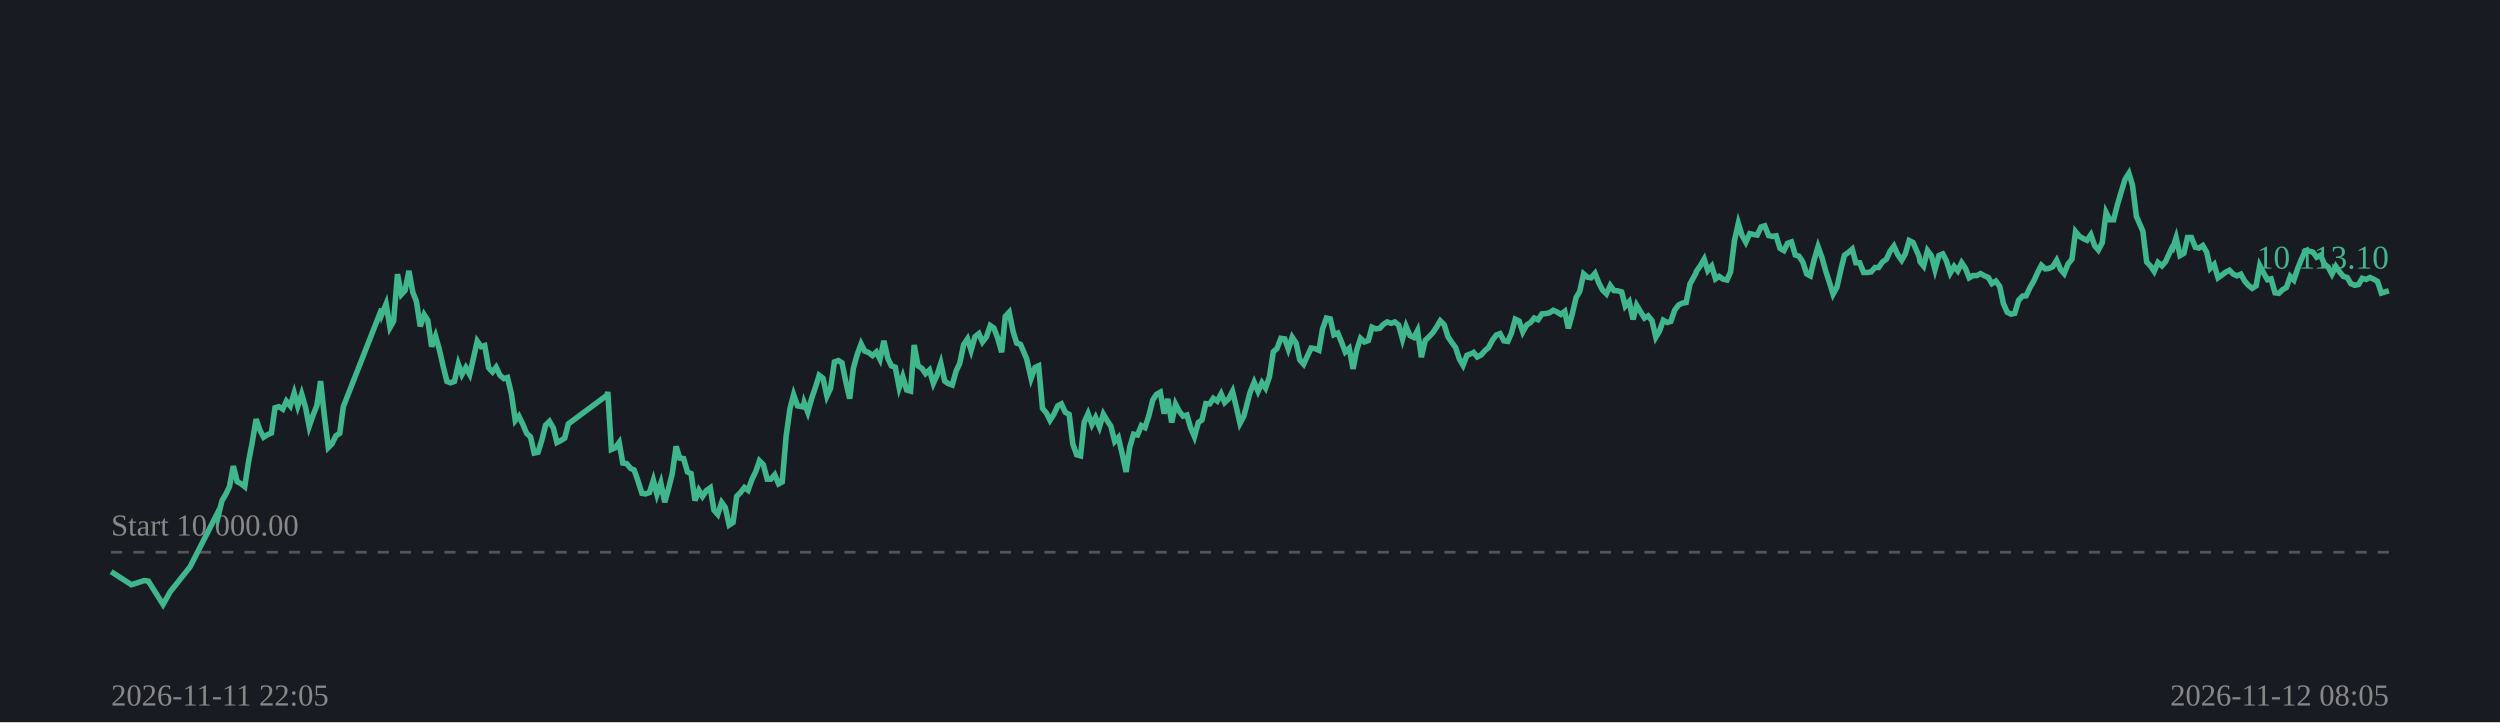
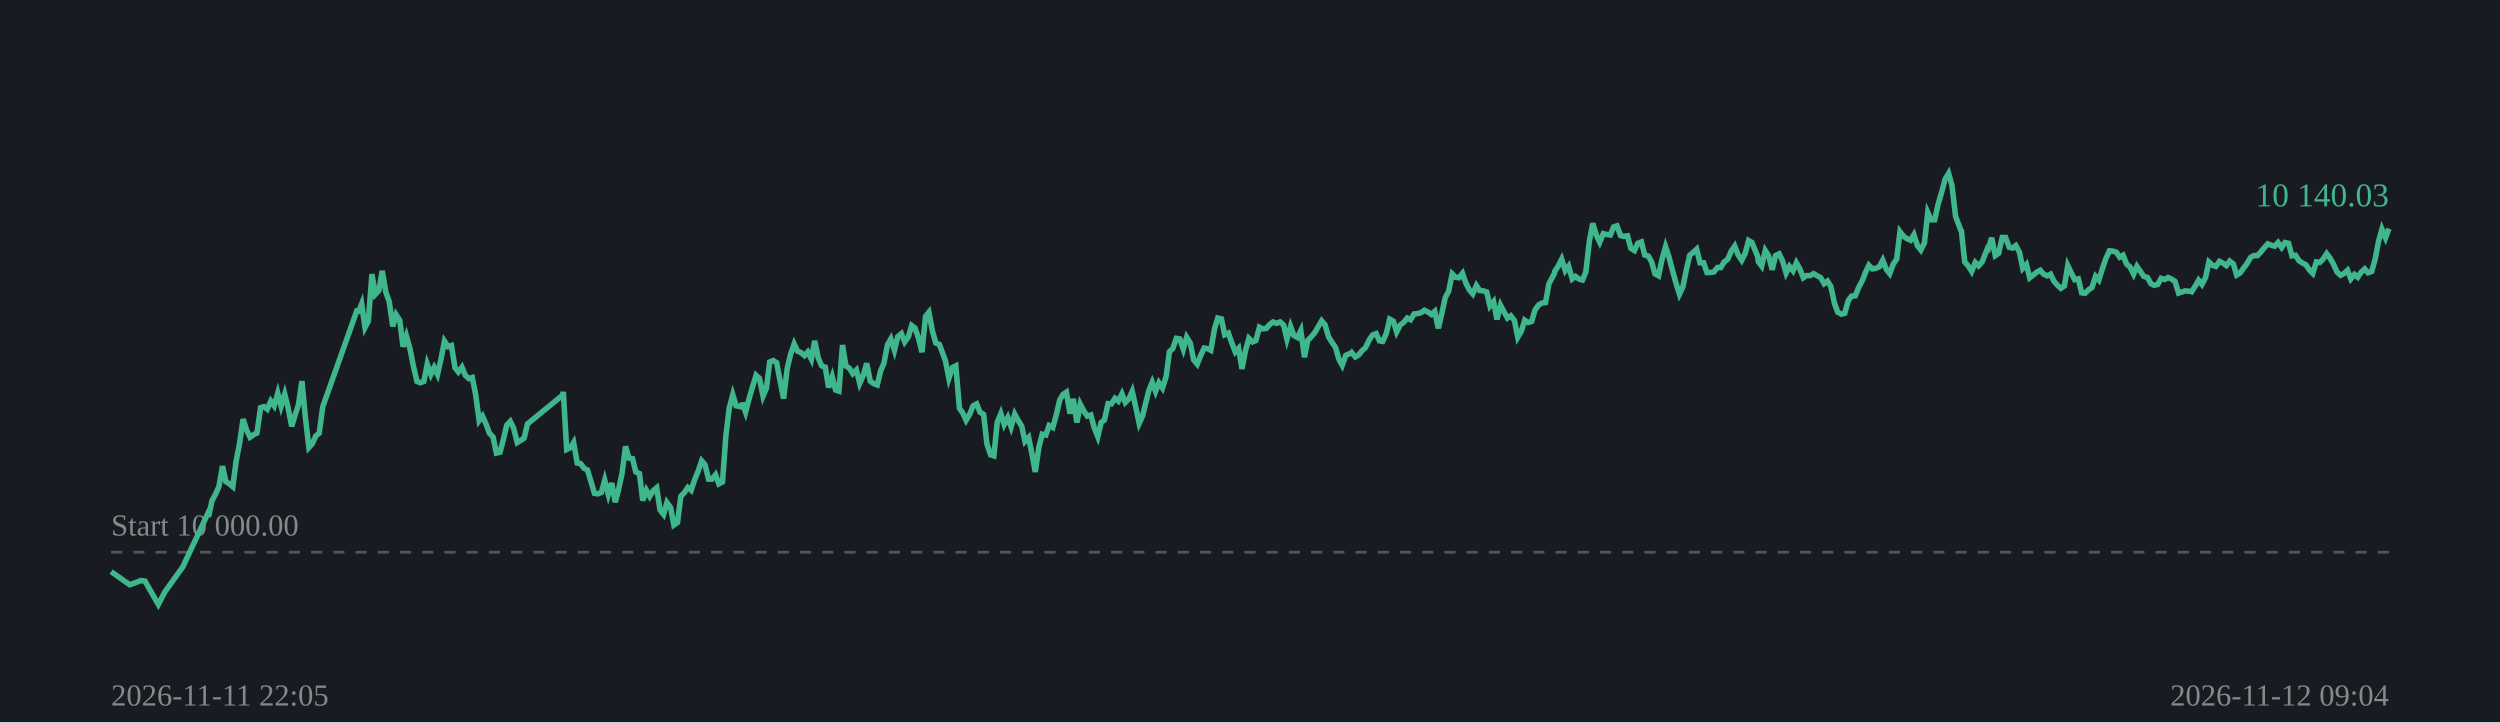
<svg xmlns="http://www.w3.org/2000/svg" viewBox="0 0 900 260" width="900" height="260">
  <rect width="900" height="260" fill="#181b22" />
  <line x1="40" y1="198.8" x2="860" y2="198.8" stroke="#555" stroke-dasharray="4 4" />
  <text x="40" y="192.8" fill="#888" font-size="11">Start 10 000.00</text>
-   <path d="M40.0,205.8 L47.3,210.5 L51.9,209.0 L53.4,209.2 L58.7,217.6 L61.3,213.0 L68.4,204.1 L78.2,184.9 L78.5,186.0 L79.9,180.3 L81.3,177.9 L82.6,175.2 L84.0,167.8 L85.4,173.4 L86.7,174.1 L88.1,175.2 L89.5,166.1 L90.8,159.3 L92.2,150.9 L93.6,154.9 L94.9,157.4 L96.3,156.5 L97.7,155.9 L99.0,146.8 L100.4,146.4 L101.8,147.3 L103.1,144.4 L104.5,146.1 L105.9,141.5 L107.2,146.2 L108.6,141.9 L110.0,146.7 L111.3,153.5 L112.7,149.5 L114.1,145.9 L115.4,137.2 L116.8,149.9 L118.2,161.1 L119.5,159.8 L120.9,156.9 L122.3,156.0 L123.6,146.4 L137.4,111.2 L137.6,112.8 L139.0,109.4 L140.4,117.9 L141.7,115.6 L143.1,98.7 L144.5,106.0 L145.8,104.6 L147.2,97.5 L148.6,105.2 L149.9,108.5 L151.3,117.5 L152.7,113.3 L154.0,115.3 L155.4,124.8 L156.8,121.0 L158.1,125.6 L159.5,131.7 L160.9,137.3 L162.2,137.8 L163.6,137.3 L165.0,131.1 L166.3,134.8 L167.7,132.3 L169.1,134.8 L170.4,129.1 L171.8,122.8 L173.2,124.8 L174.5,124.4 L175.9,132.4 L177.3,133.9 L178.6,132.2 L180.0,135.1 L181.4,136.3 L182.7,135.9 L184.1,141.8 L185.5,151.4 L186.8,149.8 L188.2,152.7 L189.6,156.0 L191.0,157.3 L192.3,163.1 L193.7,162.8 L195.1,158.3 L196.4,153.1 L197.8,151.7 L199.2,154.1 L200.5,159.3 L201.9,158.6 L203.3,157.7 L204.6,152.6 L218.5,142.3 L218.8,141.1 L220.1,161.8 L221.5,161.2 L222.9,159.3 L224.2,166.7 L225.6,166.9 L227.0,168.6 L228.3,169.2 L229.7,173.2 L231.1,177.6 L232.4,177.8 L233.8,177.3 L235.2,172.9 L236.5,178.0 L237.9,173.9 L239.3,180.8 L240.6,176.2 L242.0,170.6 L243.4,160.7 L244.7,164.9 L246.1,165.1 L247.5,169.9 L248.8,170.5 L250.2,180.2 L251.6,176.5 L252.9,178.7 L254.3,176.6 L255.7,175.6 L257.0,183.6 L258.4,185.2 L259.8,180.9 L261.1,182.7 L262.5,189.0 L263.9,188.1 L265.2,178.7 L266.6,177.3 L268.0,175.5 L269.3,176.5 L270.7,172.6 L272.1,169.7 L273.4,165.9 L274.8,167.3 L276.2,172.5 L277.5,172.5 L278.9,170.9 L280.3,174.2 L281.6,173.5 L283.0,157.1 L284.4,147.0 L285.7,142.1 L287.1,146.1 L289.2,146.5 L289.5,145.0 L290.8,148.4 L292.2,143.4 L293.6,139.3 L294.9,135.1 L296.3,136.2 L297.7,142.6 L299.0,139.8 L300.4,130.3 L301.8,129.8 L303.1,130.6 L304.5,137.5 L305.9,143.5 L307.2,132.6 L308.6,127.6 L310.0,123.8 L311.3,126.4 L312.7,126.9 L314.1,128.0 L315.5,126.7 L316.8,129.3 L318.2,122.7 L319.6,129.0 L320.9,131.7 L322.3,132.2 L323.7,139.5 L325.0,135.6 L326.4,140.4 L327.8,140.8 L329.1,124.2 L330.5,131.7 L331.9,132.6 L333.2,134.5 L334.6,133.2 L336.0,138.0 L337.3,135.1 L338.7,130.8 L340.1,137.2 L341.4,138.1 L342.8,138.6 L344.2,133.6 L345.5,130.8 L346.9,124.1 L348.3,122.0 L349.6,126.1 L351.0,121.2 L352.4,120.1 L353.7,123.1 L355.1,121.3 L356.5,117.2 L357.8,118.1 L359.2,121.8 L360.6,126.8 L361.9,113.9 L363.3,112.4 L364.7,119.3 L366.0,123.5 L367.4,124.0 L369.6,129.2 L369.8,130.1 L371.2,136.2 L372.6,132.3 L373.9,131.7 L375.3,147.0 L376.7,148.7 L378.0,151.3 L379.4,149.1 L380.8,146.1 L382.1,145.4 L383.5,148.4 L384.9,149.2 L386.2,159.8 L387.6,163.7 L389.0,164.1 L390.3,152.0 L391.7,148.9 L393.1,152.8 L394.4,150.3 L395.8,153.7 L397.2,149.1 L398.5,151.3 L399.9,153.4 L401.3,158.9 L402.6,157.5 L404.0,163.4 L405.4,169.9 L406.7,161.0 L408.1,156.3 L409.5,156.6 L410.9,153.2 L412.2,153.9 L413.6,149.6 L415.0,144.0 L416.3,142.0 L417.7,141.2 L419.1,148.9 L420.4,143.6 L421.8,152.1 L423.2,145.5 L424.5,148.0 L425.9,149.8 L427.3,149.4 L428.6,153.9 L430.0,157.2 L431.4,152.1 L432.7,151.2 L434.1,145.3 L435.5,145.4 L436.8,143.4 L438.2,144.4 L439.6,141.8 L440.9,144.9 L442.3,143.6 L443.7,140.9 L445.0,146.2 L446.4,152.4 L447.8,149.8 L449.9,141.7 L450.2,140.8 L451.5,137.6 L452.9,140.9 L454.3,137.8 L455.6,139.7 L457.0,135.6 L458.4,126.6 L459.7,125.5 L461.1,121.8 L462.5,122.0 L463.8,125.7 L465.2,121.4 L466.6,123.5 L467.9,129.5 L469.3,131.1 L470.7,128.1 L472.0,125.3 L473.4,125.5 L474.8,126.1 L476.1,118.5 L477.5,114.5 L478.9,114.8 L480.2,120.5 L481.6,119.9 L483.0,123.3 L484.3,126.7 L485.7,125.4 L487.1,132.8 L488.4,126.1 L489.8,121.8 L491.2,123.1 L492.6,122.6 L493.9,117.8 L495.3,118.4 L496.7,118.2 L498.0,116.8 L499.4,115.9 L500.8,116.4 L502.1,115.9 L503.5,117.0 L504.9,122.1 L506.2,117.5 L507.6,120.8 L509.0,121.5 L510.3,119.0 L511.7,128.6 L513.1,122.5 L514.4,121.3 L515.8,119.8 L517.2,117.7 L518.5,115.5 L519.9,116.9 L521.3,121.3 L522.6,123.2 L524.0,125.1 L525.4,129.3 L526.7,131.5 L528.1,127.9 L530.2,127.1 L530.5,126.9 L531.8,128.5 L533.2,127.8 L534.6,126.2 L535.9,125.1 L537.3,122.4 L538.7,120.6 L540.0,120.1 L541.4,122.7 L542.8,122.9 L544.1,120.0 L545.5,114.9 L546.9,115.6 L548.2,119.5 L549.6,117.0 L551.0,116.1 L552.3,114.5 L553.7,115.1 L555.1,113.0 L556.4,112.9 L557.8,112.6 L559.2,111.7 L560.5,112.3 L561.9,113.2 L563.3,112.1 L564.6,118.2 L566.0,113.1 L567.4,107.1 L568.7,104.9 L570.1,98.6 L571.5,99.8 L572.8,100.0 L574.2,98.4 L575.6,101.9 L576.9,104.4 L578.3,105.8 L579.7,102.8 L581.0,104.6 L582.4,104.7 L583.8,105.1 L585.1,110.2 L586.5,108.6 L587.9,115.0 L589.2,109.9 L590.6,112.2 L592.0,114.5 L593.3,113.7 L594.7,115.4 L596.1,121.4 L597.4,119.2 L598.8,115.3 L600.2,116.1 L601.5,115.7 L602.9,111.6 L604.3,109.8 L605.7,109.1 L607.0,108.9 L608.4,102.2 L610.5,98.4 L610.7,97.7 L612.1,95.7 L613.5,93.3 L614.8,97.4 L616.2,95.8 L617.6,100.4 L618.9,99.5 L620.3,100.5 L621.7,100.8 L623.0,97.9 L624.4,86.6 L625.8,80.4 L627.1,84.7 L628.5,87.2 L629.9,84.1 L631.2,84.4 L632.6,84.6 L634.0,81.7 L635.3,81.3 L636.7,84.8 L638.1,85.1 L639.4,84.9 L640.8,89.4 L642.2,90.2 L643.5,87.6 L644.9,87.1 L646.3,91.8 L647.6,92.2 L649.0,94.3 L650.4,98.6 L651.7,99.3 L653.1,93.5 L654.5,88.8 L655.8,92.4 L657.2,97.4 L658.6,101.7 L659.9,105.9 L661.3,103.4 L662.7,97.1 L664.0,91.9 L665.4,90.9 L666.8,89.7 L668.1,94.6 L669.5,94.6 L670.9,98.1 L672.2,98.1 L673.6,97.9 L675.0,96.3 L676.3,96.3 L677.7,94.3 L679.1,93.3 L680.4,90.5 L681.8,88.6 L683.2,91.7 L684.6,93.7 L685.9,91.4 L687.3,86.6 L688.7,87.3 L690.9,92.4 L691.2,94.2 L692.5,95.8 L693.9,90.2 L695.3,92.1 L696.6,97.1 L698.0,92.0 L699.4,91.4 L700.7,93.9 L702.1,98.3 L703.5,95.9 L704.8,97.5 L706.2,94.6 L707.6,96.7 L708.9,100.0 L710.3,99.2 L711.7,99.2 L713.0,98.5 L714.4,99.3 L715.8,99.9 L717.1,102.1 L718.5,101.2 L719.9,103.1 L721.2,109.2 L722.6,112.4 L724.0,113.1 L725.3,112.8 L726.7,108.1 L728.1,106.6 L729.4,106.5 L730.8,103.5 L732.2,101.1 L733.6,98.0 L734.9,95.5 L736.3,96.8 L737.7,96.6 L739.0,96.0 L740.4,93.7 L741.8,97.0 L743.1,98.5 L744.5,95.0 L745.9,93.3 L747.2,83.4 L748.6,85.1 L750.0,85.9 L751.3,86.5 L752.7,84.5 L754.1,88.5 L755.4,90.0 L756.8,87.4 L758.2,76.5 L759.5,79.1 L760.9,79.1 L762.3,73.6 L763.6,69.2 L765.0,64.6 L766.4,62.4 L767.7,66.7 L769.1,77.9 L771.3,82.9 L771.4,83.1 L772.8,94.3 L774.2,95.8 L775.5,97.7 L776.9,94.5 L778.3,95.7 L779.6,94.2 L781.8,89.4 L782.1,89.6 L783.4,85.6 L784.8,92.0 L786.2,91.2 L787.5,85.5 L788.9,85.5 L790.3,89.0 L791.6,89.3 L793.0,88.4 L794.4,90.8 L795.7,96.6 L797.1,95.2 L798.5,100.0 L799.9,99.0 L801.2,98.0 L802.6,97.3 L804.0,98.7 L805.3,99.3 L806.7,98.7 L808.1,101.2 L809.4,102.7 L810.8,103.8 L812.2,102.9 L813.5,95.6 L814.9,98.3 L816.3,100.7 L817.6,100.4 L819.0,105.4 L820.4,105.6 L821.7,104.3 L823.1,103.5 L824.5,99.5 L825.8,100.8 L827.2,96.6 L828.6,93.1 L829.9,90.3 L831.3,90.4 L832.7,90.8 L834.0,92.6 L835.4,91.9 L836.8,95.1 L838.1,96.1 L839.5,98.7 L840.9,95.9 L842.2,97.8 L843.6,99.5 L845.0,99.9 L846.3,102.1 L847.7,102.7 L849.1,102.4 L850.4,100.2 L851.8,100.6 L853.2,99.9 L854.5,100.5 L855.9,101.3 L857.3,105.5 L858.6,105.1 L860.0,104.7" fill="none" stroke="#3fb68b" stroke-width="2" />
+   <path d="M40.0,205.8 L46.7,210.5 L50.8,209.0 L52.2,209.2 L57.0,217.6 L59.4,213.0 L65.8,204.1 L74.8,184.9 L75.1,186.0 L76.3,180.3 L77.6,177.9 L78.8,175.2 L80.1,167.8 L81.3,173.4 L82.5,174.1 L83.8,175.2 L85.0,166.1 L86.3,159.3 L87.5,150.9 L88.8,154.9 L90.0,157.4 L91.3,156.5 L92.5,155.9 L93.8,146.8 L95.0,146.4 L96.2,147.3 L97.5,144.4 L98.7,146.1 L100.0,141.5 L101.2,146.2 L102.5,141.9 L103.7,146.7 L105.0,153.5 L106.2,149.5 L107.4,145.9 L108.7,137.2 L109.9,149.9 L111.2,161.1 L112.4,159.8 L113.7,156.9 L114.9,156.0 L116.2,146.4 L128.7,111.2 L128.9,112.8 L130.2,109.4 L131.4,117.9 L132.6,115.6 L133.9,98.7 L135.1,106.0 L136.4,104.6 L137.6,97.5 L138.9,105.2 L140.1,108.5 L141.4,117.5 L142.6,113.3 L143.9,115.3 L145.1,124.8 L146.3,121.0 L147.6,125.6 L148.8,131.7 L150.1,137.3 L151.3,137.8 L152.6,137.3 L153.8,131.1 L155.1,134.8 L156.3,132.3 L157.5,134.8 L158.8,129.1 L160.0,122.8 L161.3,124.8 L162.5,124.4 L163.8,132.4 L165.0,133.9 L166.3,132.2 L167.5,135.1 L168.8,136.3 L170.0,135.9 L171.2,141.8 L172.5,151.4 L173.7,149.8 L175.0,152.7 L176.2,156.0 L177.5,157.3 L178.7,163.1 L180.0,162.8 L181.2,158.3 L182.4,153.1 L183.7,151.7 L184.9,154.1 L186.2,159.3 L187.4,158.6 L188.7,157.7 L189.9,152.6 L202.5,142.3 L202.8,141.1 L204.0,161.8 L205.3,161.2 L206.5,159.3 L207.8,166.7 L209.0,166.9 L210.3,168.6 L211.5,169.2 L212.7,173.2 L214.0,177.6 L215.2,177.8 L216.5,177.3 L217.7,172.9 L219.0,178.0 L220.2,173.9 L221.5,180.8 L222.7,176.2 L223.9,170.6 L225.2,160.7 L226.4,164.9 L227.7,165.1 L228.9,169.9 L230.2,170.5 L231.4,180.2 L232.7,176.5 L233.9,178.7 L235.2,176.6 L236.4,175.6 L237.6,183.6 L238.9,185.2 L240.1,180.9 L241.4,182.7 L242.6,189.0 L243.9,188.1 L245.1,178.7 L246.4,177.3 L247.6,175.5 L248.8,176.5 L250.1,172.6 L251.3,169.7 L252.6,165.9 L253.8,167.3 L255.1,172.5 L256.3,172.5 L257.6,170.9 L258.8,174.2 L260.1,173.5 L261.3,157.1 L262.5,147.0 L263.8,142.1 L265.0,146.1 L267.0,146.5 L267.2,145.0 L268.4,148.4 L269.7,143.4 L270.9,139.3 L272.2,135.1 L273.4,136.2 L274.7,142.6 L275.9,139.8 L277.1,130.3 L278.4,129.8 L279.6,130.6 L280.9,137.5 L282.1,143.5 L283.4,132.6 L284.6,127.6 L285.9,123.8 L287.1,126.4 L288.3,126.9 L289.6,128.0 L290.8,126.7 L292.1,129.3 L293.3,122.7 L294.6,129.0 L295.8,131.7 L297.1,132.2 L298.3,139.5 L299.6,135.6 L300.8,140.4 L302.0,140.8 L303.3,124.2 L304.5,131.7 L305.8,132.6 L307.0,134.5 L308.3,133.2 L309.5,138.0 L310.8,135.1 L312.0,130.8 L313.3,137.2 L314.5,138.1 L315.8,138.6 L317.0,133.6 L318.2,130.8 L319.5,124.1 L320.7,122.0 L322.0,126.1 L323.2,121.2 L324.5,120.1 L325.7,123.1 L327.0,121.3 L328.2,117.2 L329.4,118.1 L330.7,121.8 L331.9,126.8 L333.2,113.9 L334.4,112.4 L335.7,119.3 L336.9,123.5 L338.2,124.0 L340.1,129.2 L340.4,130.1 L341.6,136.2 L342.9,132.3 L344.1,131.7 L345.4,147.0 L346.6,148.7 L347.8,151.3 L349.1,149.1 L350.3,146.1 L351.6,145.4 L352.8,148.4 L354.1,149.2 L355.3,159.8 L356.6,163.7 L357.8,164.1 L359.0,152.0 L360.3,148.9 L361.5,152.8 L362.8,150.3 L364.0,153.7 L365.3,149.1 L366.5,151.3 L367.8,153.4 L369.0,158.9 L370.3,157.5 L371.5,163.4 L372.7,169.9 L374.0,161.0 L375.2,156.3 L376.5,156.6 L377.7,153.2 L379.0,153.9 L380.2,149.6 L381.5,144.0 L382.7,142.0 L383.9,141.2 L385.2,148.9 L386.4,143.6 L387.7,152.1 L388.9,145.5 L390.2,148.0 L391.4,149.8 L392.7,149.4 L393.9,153.9 L395.2,157.2 L396.4,152.1 L397.6,151.2 L398.9,145.3 L400.1,145.4 L401.4,143.4 L402.6,144.4 L403.9,141.8 L405.1,144.9 L406.4,143.6 L407.6,140.9 L408.8,146.2 L410.1,152.4 L411.3,149.8 L413.3,141.7 L413.5,140.8 L414.8,137.6 L416.0,140.9 L417.2,137.8 L418.5,139.7 L419.8,135.6 L421.0,126.6 L422.2,125.5 L423.5,121.8 L424.7,122.0 L426.0,125.7 L427.2,121.4 L428.5,123.5 L429.7,129.5 L431.0,131.1 L432.2,128.1 L433.5,125.3 L434.7,125.5 L435.9,126.1 L437.2,118.5 L438.4,114.5 L439.7,114.8 L440.9,120.5 L442.2,119.9 L443.4,123.3 L444.7,126.7 L445.9,125.4 L447.1,132.8 L448.4,126.1 L449.6,121.8 L450.9,123.1 L452.1,122.6 L453.4,117.8 L454.6,118.4 L455.9,118.2 L457.1,116.8 L458.3,115.9 L459.6,116.4 L460.8,115.9 L462.1,117.0 L463.3,122.1 L464.6,117.5 L465.8,120.8 L467.1,121.5 L468.3,119.0 L469.6,128.6 L470.8,122.5 L472.0,121.3 L473.3,119.8 L474.5,117.7 L475.8,115.5 L477.0,116.9 L478.3,121.3 L479.5,123.2 L480.8,125.1 L482.0,129.3 L483.2,131.5 L484.5,127.9 L486.4,127.1 L486.6,126.9 L487.9,128.5 L489.1,127.8 L490.4,126.2 L491.6,125.1 L492.9,122.4 L494.1,120.6 L495.4,120.1 L496.6,122.7 L497.8,122.9 L499.1,120.0 L500.3,114.9 L501.6,115.6 L502.8,119.5 L504.1,117.0 L505.3,116.1 L506.6,114.5 L507.8,115.1 L509.1,113.0 L510.3,112.9 L511.5,112.6 L512.8,111.7 L514.0,112.3 L515.3,113.2 L516.5,112.1 L517.8,118.2 L519.0,113.1 L520.3,107.1 L521.5,104.9 L522.8,98.6 L524.0,99.8 L525.2,100.0 L526.5,98.4 L527.7,101.9 L529.0,104.4 L530.2,105.8 L531.5,102.8 L532.7,104.6 L534.0,104.7 L535.2,105.1 L536.4,110.2 L537.7,108.6 L538.9,115.0 L540.2,109.9 L541.4,112.2 L542.7,114.5 L543.9,113.7 L545.2,115.4 L546.4,121.4 L547.7,119.2 L548.9,115.3 L550.1,116.1 L551.4,115.7 L552.6,111.6 L553.9,109.8 L555.1,109.1 L556.4,108.9 L557.6,102.2 L559.6,98.4 L559.7,97.7 L561.0,95.7 L562.2,93.3 L563.5,97.4 L564.7,95.8 L566.0,100.4 L567.2,99.5 L568.5,100.5 L569.7,100.8 L570.9,97.9 L572.2,86.6 L573.4,80.4 L574.7,84.7 L575.9,87.2 L577.2,84.1 L578.4,84.4 L579.7,84.6 L580.9,81.7 L582.1,81.3 L583.4,84.8 L584.6,85.1 L585.9,84.9 L587.1,89.4 L588.4,90.2 L589.6,87.6 L590.9,87.1 L592.1,91.8 L593.4,92.2 L594.6,94.3 L595.8,98.6 L597.1,99.3 L598.3,93.5 L599.6,88.8 L600.8,92.4 L602.1,97.4 L603.3,101.7 L604.6,105.9 L605.8,103.4 L607.1,97.1 L608.3,91.9 L609.5,90.9 L610.8,89.7 L612.0,94.6 L613.3,94.6 L614.5,98.1 L615.8,98.1 L617.0,97.9 L618.3,96.3 L619.5,96.3 L620.7,94.3 L622.0,93.3 L623.2,90.5 L624.5,88.6 L625.7,91.7 L627.0,93.7 L628.2,91.4 L629.5,86.6 L630.7,87.3 L632.8,92.4 L633.0,94.2 L634.2,95.8 L635.5,90.2 L636.7,92.1 L638.0,97.1 L639.2,92.0 L640.5,91.4 L641.7,93.9 L643.0,98.3 L644.2,95.9 L645.5,97.5 L646.7,94.6 L647.9,96.7 L649.2,100.0 L650.4,99.2 L651.7,99.2 L652.9,98.5 L654.2,99.3 L655.4,99.9 L656.7,102.1 L657.9,101.2 L659.1,103.1 L660.4,109.2 L661.6,112.4 L662.9,113.1 L664.1,112.8 L665.4,108.1 L666.6,106.6 L667.9,106.5 L669.1,103.5 L670.4,101.1 L671.6,98.0 L672.8,95.5 L674.1,96.8 L675.3,96.6 L676.6,96.0 L677.8,93.7 L679.1,97.0 L680.3,98.5 L681.6,95.0 L682.8,93.3 L684.0,83.4 L685.3,85.1 L686.5,85.9 L687.8,86.5 L689.0,84.5 L690.3,88.5 L691.5,90.0 L692.8,87.4 L694.0,76.5 L695.2,79.1 L696.5,79.1 L697.7,73.6 L699.0,69.2 L700.2,64.6 L701.5,62.4 L702.7,66.7 L704.0,77.9 L705.9,82.9 L706.1,83.1 L707.3,94.3 L708.6,95.8 L709.8,97.7 L711.1,94.5 L712.3,95.7 L713.6,94.2 L715.5,89.4 L715.8,89.6 L717.0,85.6 L718.3,92.0 L719.5,91.2 L720.8,85.5 L722.0,85.5 L723.3,89.0 L724.5,89.3 L725.7,88.4 L727.0,90.8 L728.2,96.6 L729.5,95.2 L730.7,100.0 L732.0,99.0 L733.2,98.0 L734.5,97.3 L735.7,98.7 L737.0,99.3 L738.2,98.7 L739.4,101.2 L740.7,102.7 L741.9,103.8 L743.2,102.9 L744.4,95.6 L745.7,98.3 L746.9,100.7 L748.2,100.4 L749.4,105.4 L750.6,105.6 L751.9,104.3 L753.1,103.5 L754.4,99.5 L755.6,100.8 L756.9,96.6 L758.1,93.1 L759.4,90.3 L760.6,90.4 L761.9,90.8 L763.1,92.6 L764.3,91.9 L765.6,95.1 L766.8,96.1 L768.1,98.7 L769.3,95.9 L770.6,97.8 L771.8,99.5 L773.1,99.9 L774.3,102.1 L775.5,102.7 L776.8,102.4 L778.0,100.2 L779.3,100.6 L780.5,99.9 L781.8,100.5 L783.0,101.3 L784.3,105.5 L785.5,105.1 L786.7,104.7 L788.8,104.9 L789.0,105.0 L790.3,103.0 L791.5,100.9 L792.7,102.4 L794.0,99.9 L795.2,94.3 L796.5,95.5 L797.7,95.9 L799.0,94.1 L800.2,94.7 L801.5,95.6 L802.7,94.0 L804.0,95.0 L805.2,99.0 L806.4,98.3 L807.7,96.5 L808.9,94.9 L810.2,92.7 L811.4,92.0 L812.7,92.0 L813.9,90.7 L815.2,89.1 L816.4,87.8 L817.7,88.3 L818.9,88.6 L820.1,87.3 L821.4,89.1 L822.6,87.3 L823.9,87.6 L825.1,92.1 L826.4,91.9 L827.6,93.8 L828.9,94.7 L830.1,95.3 L831.4,97.2 L832.6,98.4 L833.9,94.3 L835.1,94.5 L836.3,93.3 L837.6,91.3 L838.8,92.9 L840.1,95.2 L841.3,97.9 L842.6,99.1 L843.8,98.5 L845.1,97.3 L846.3,100.4 L847.6,98.8 L848.8,99.8 L850.0,98.0 L851.3,96.8 L852.5,98.2 L853.8,97.7 L855.0,93.5 L856.3,86.8 L857.5,82.5 L858.8,85.6 L860.0,82.3" fill="none" stroke="#3fb68b" stroke-width="2" />
  <text x="40" y="254" fill="#888" font-size="11">2026-11-11 22:05</text>
-   <text x="860" y="254" fill="#888" font-size="11" text-anchor="end">2026-11-12 08:05</text>
-   <text x="860" y="96.7" fill="#3fb68b" font-size="12" text-anchor="end">10 113.10</text>
+   <text x="860" y="254" fill="#888" font-size="11" text-anchor="end">2026-11-12 09:04</text>
+   <text x="860" y="74.3" fill="#3fb68b" font-size="12" text-anchor="end">10 140.03</text>
</svg>
